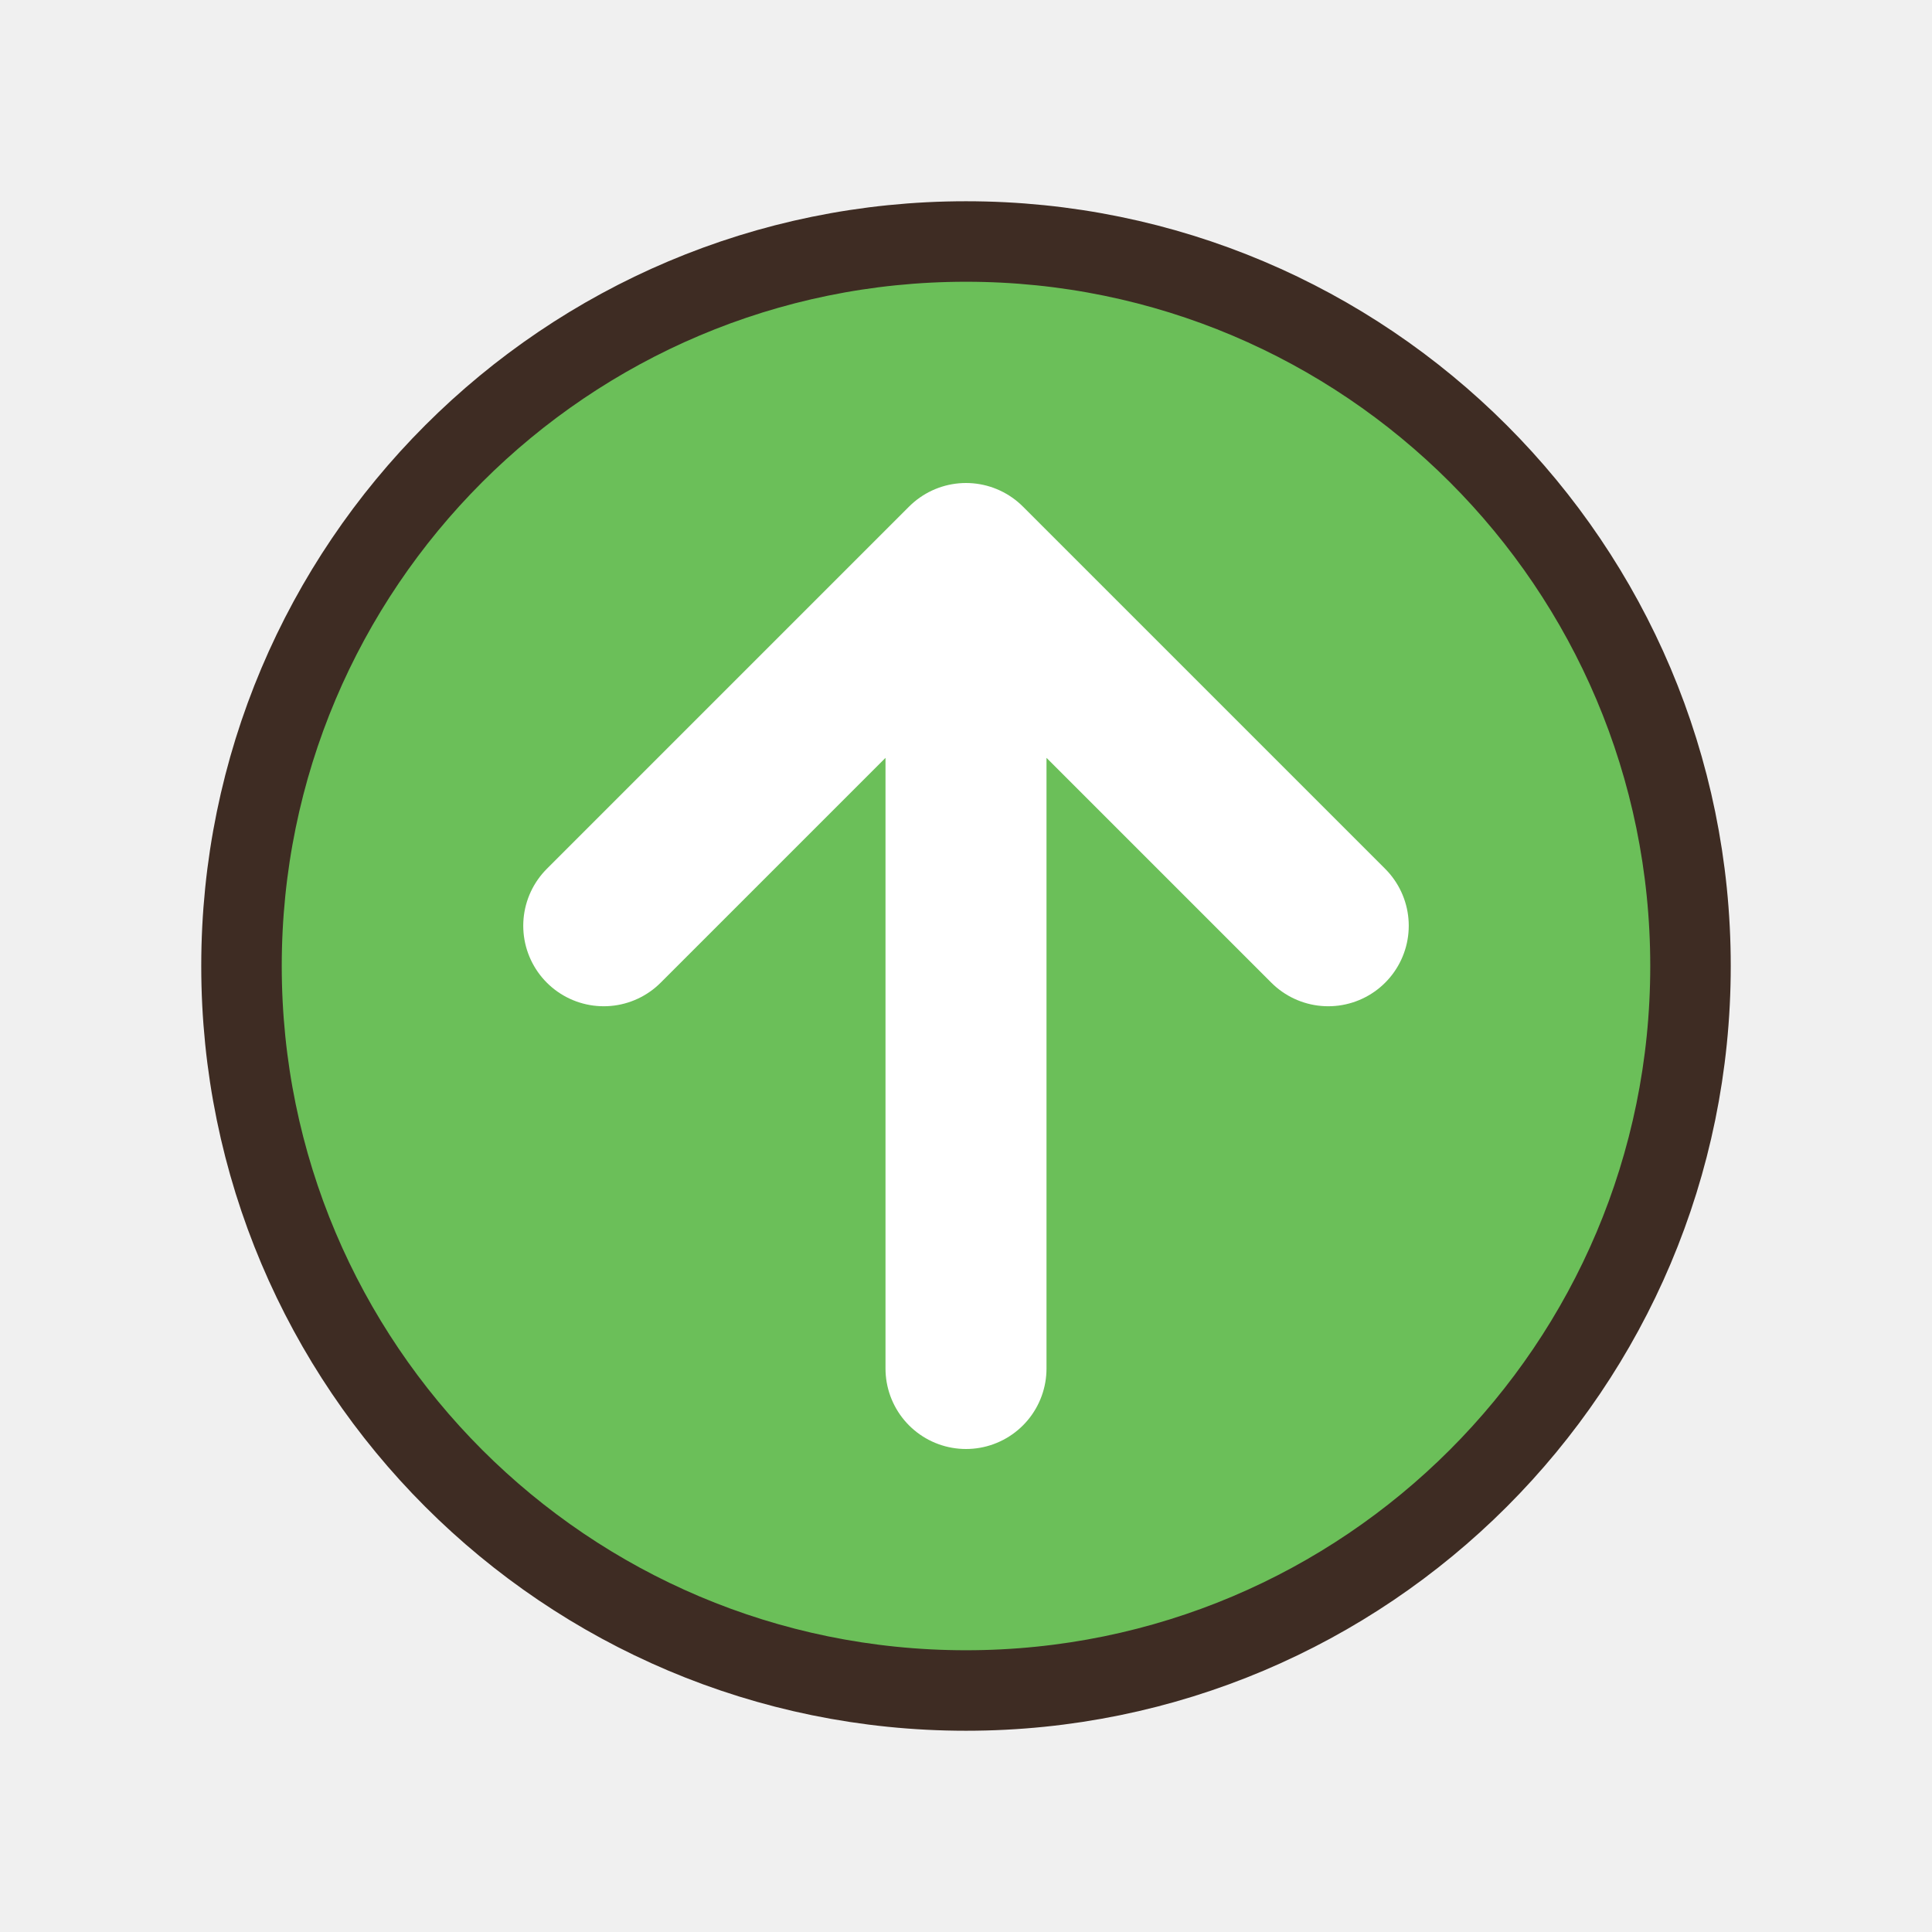
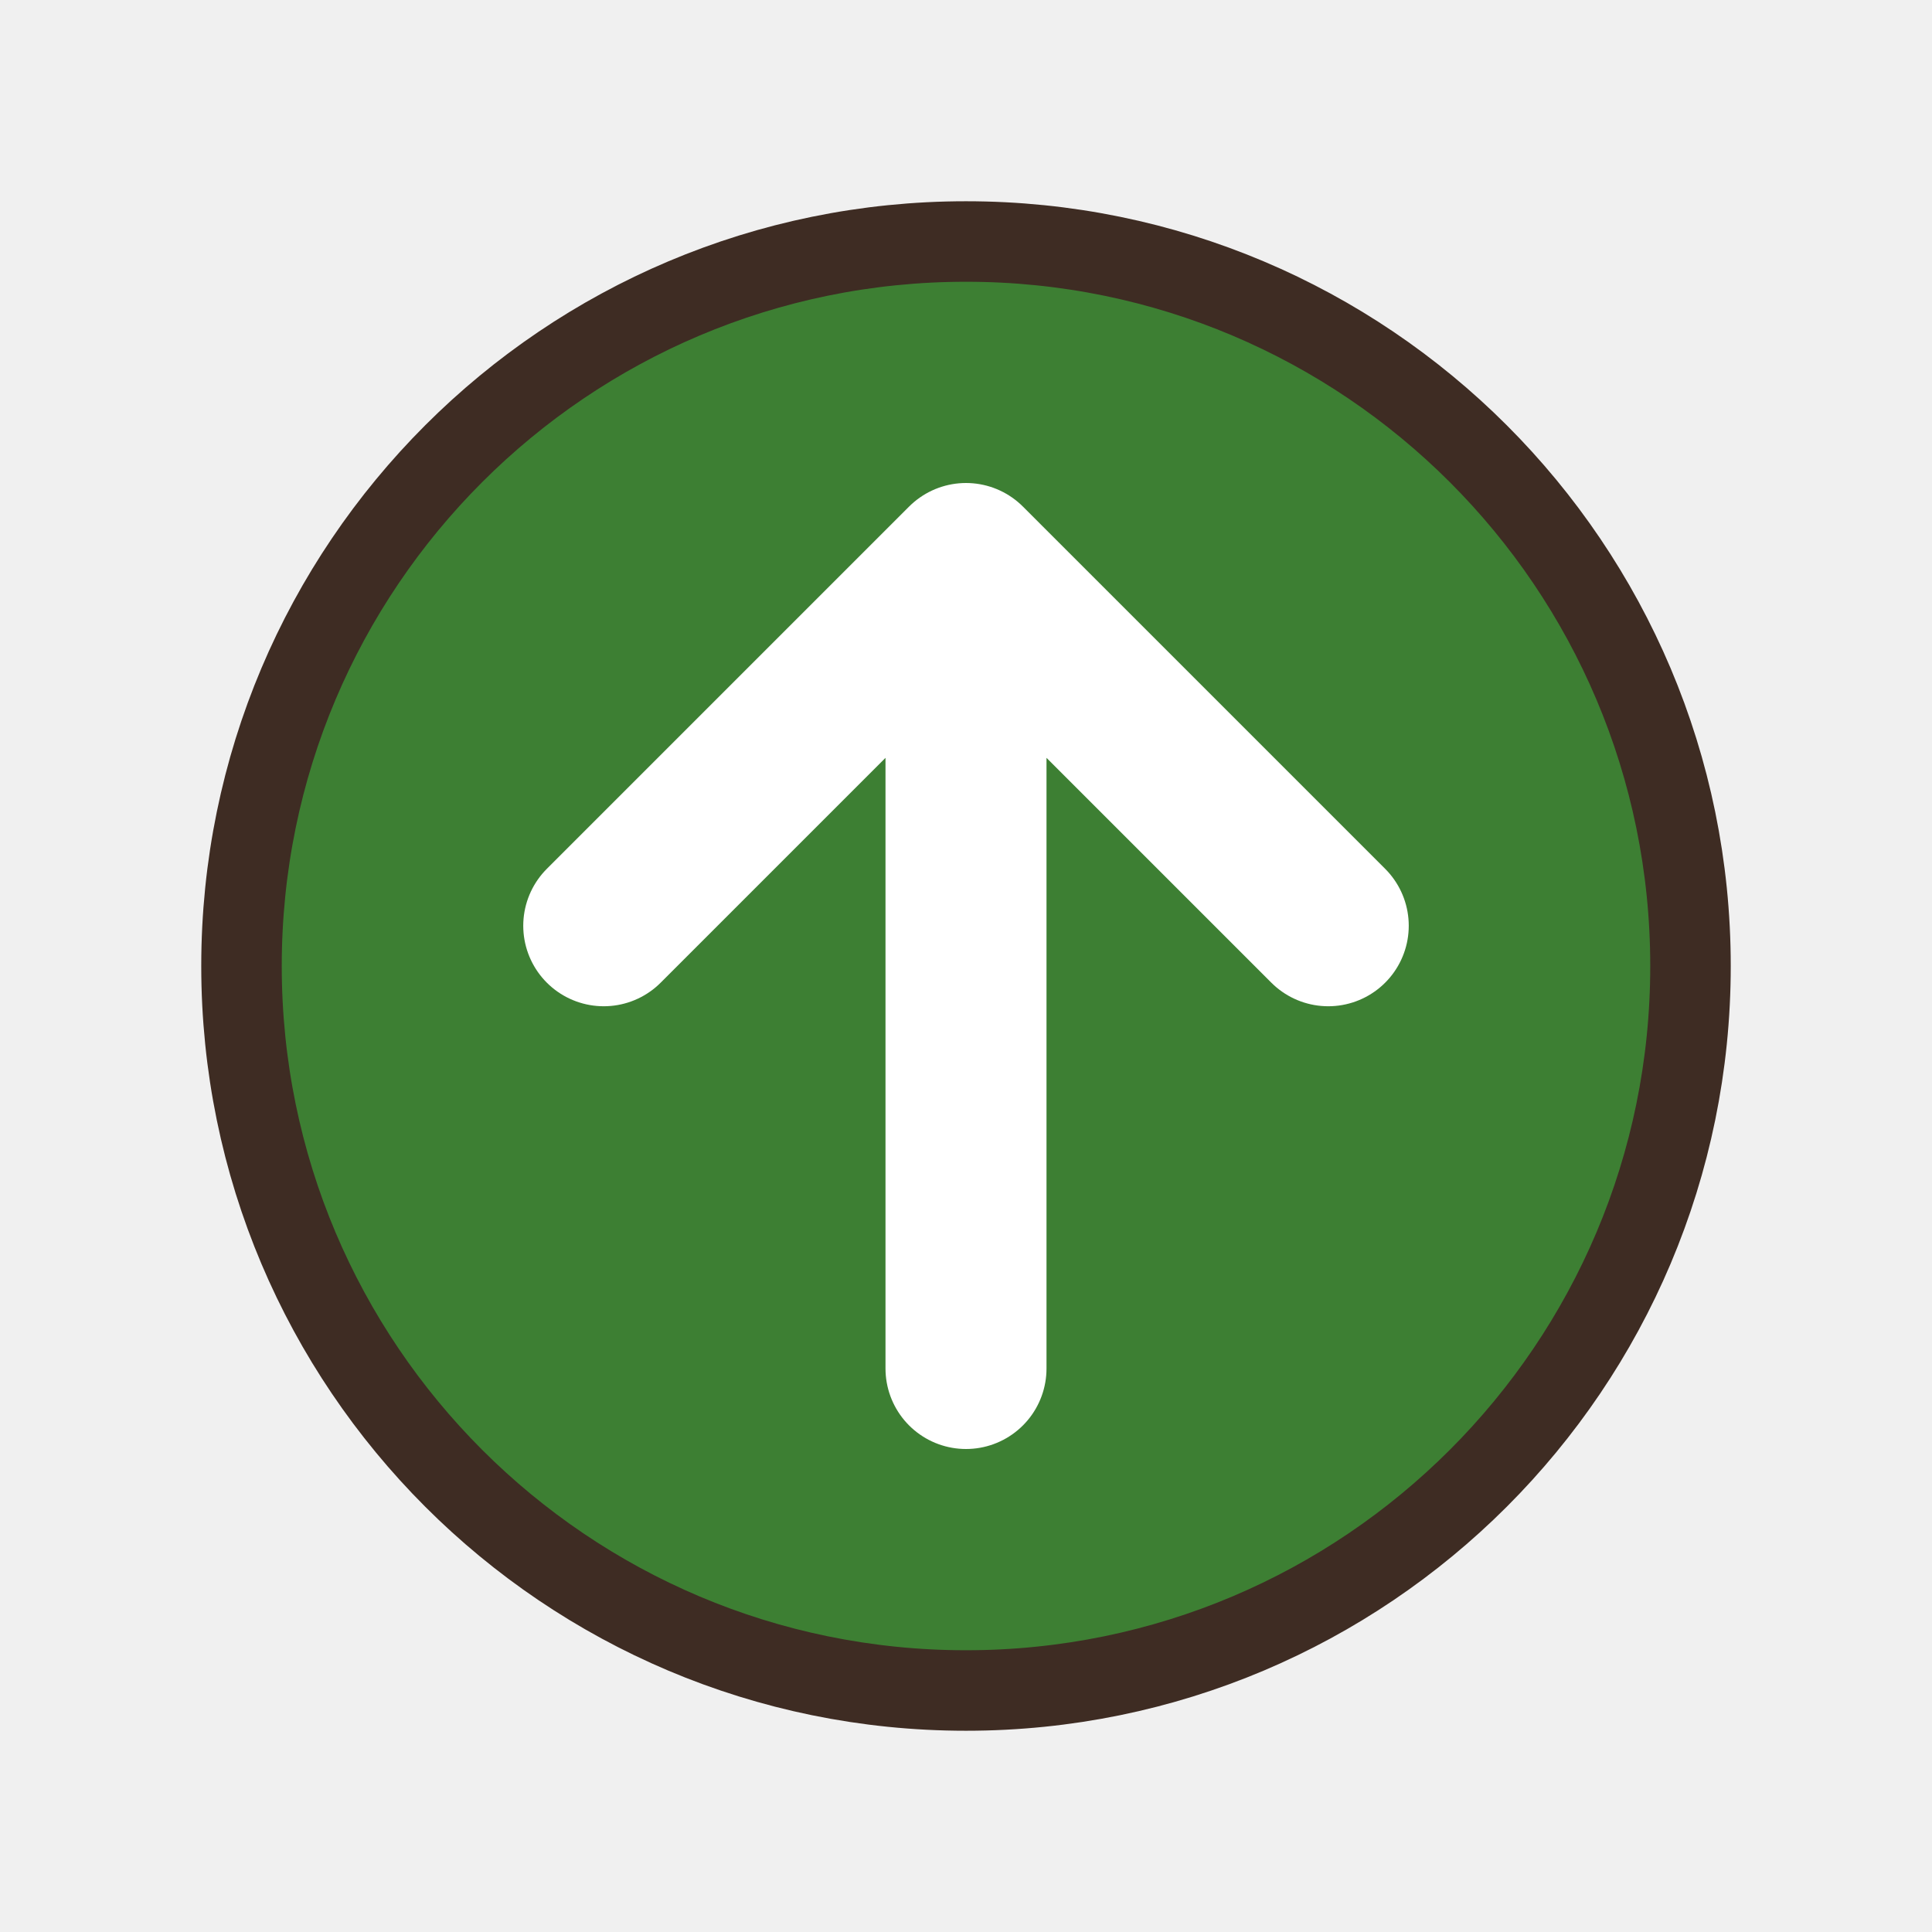
<svg xmlns="http://www.w3.org/2000/svg" viewBox="0 0 48 48" width="48" height="48">
-   <circle cx="24" cy="24" r="18" fill="#6BBF59" stroke="#3E2C23" stroke-width="2" stroke-linejoin="round" stroke-linecap="round" />
+   <circle cx="24" cy="24" r="18" fill="#3D7F33" stroke="#3E2C23" stroke-width="2" stroke-linejoin="round" stroke-linecap="round" />
  <path d="M24 34 V15 M15 23 l9-9 9 9" fill="none" stroke="#FFFFFF" stroke-width="4" stroke-linecap="round" stroke-linejoin="round" />
</svg>
